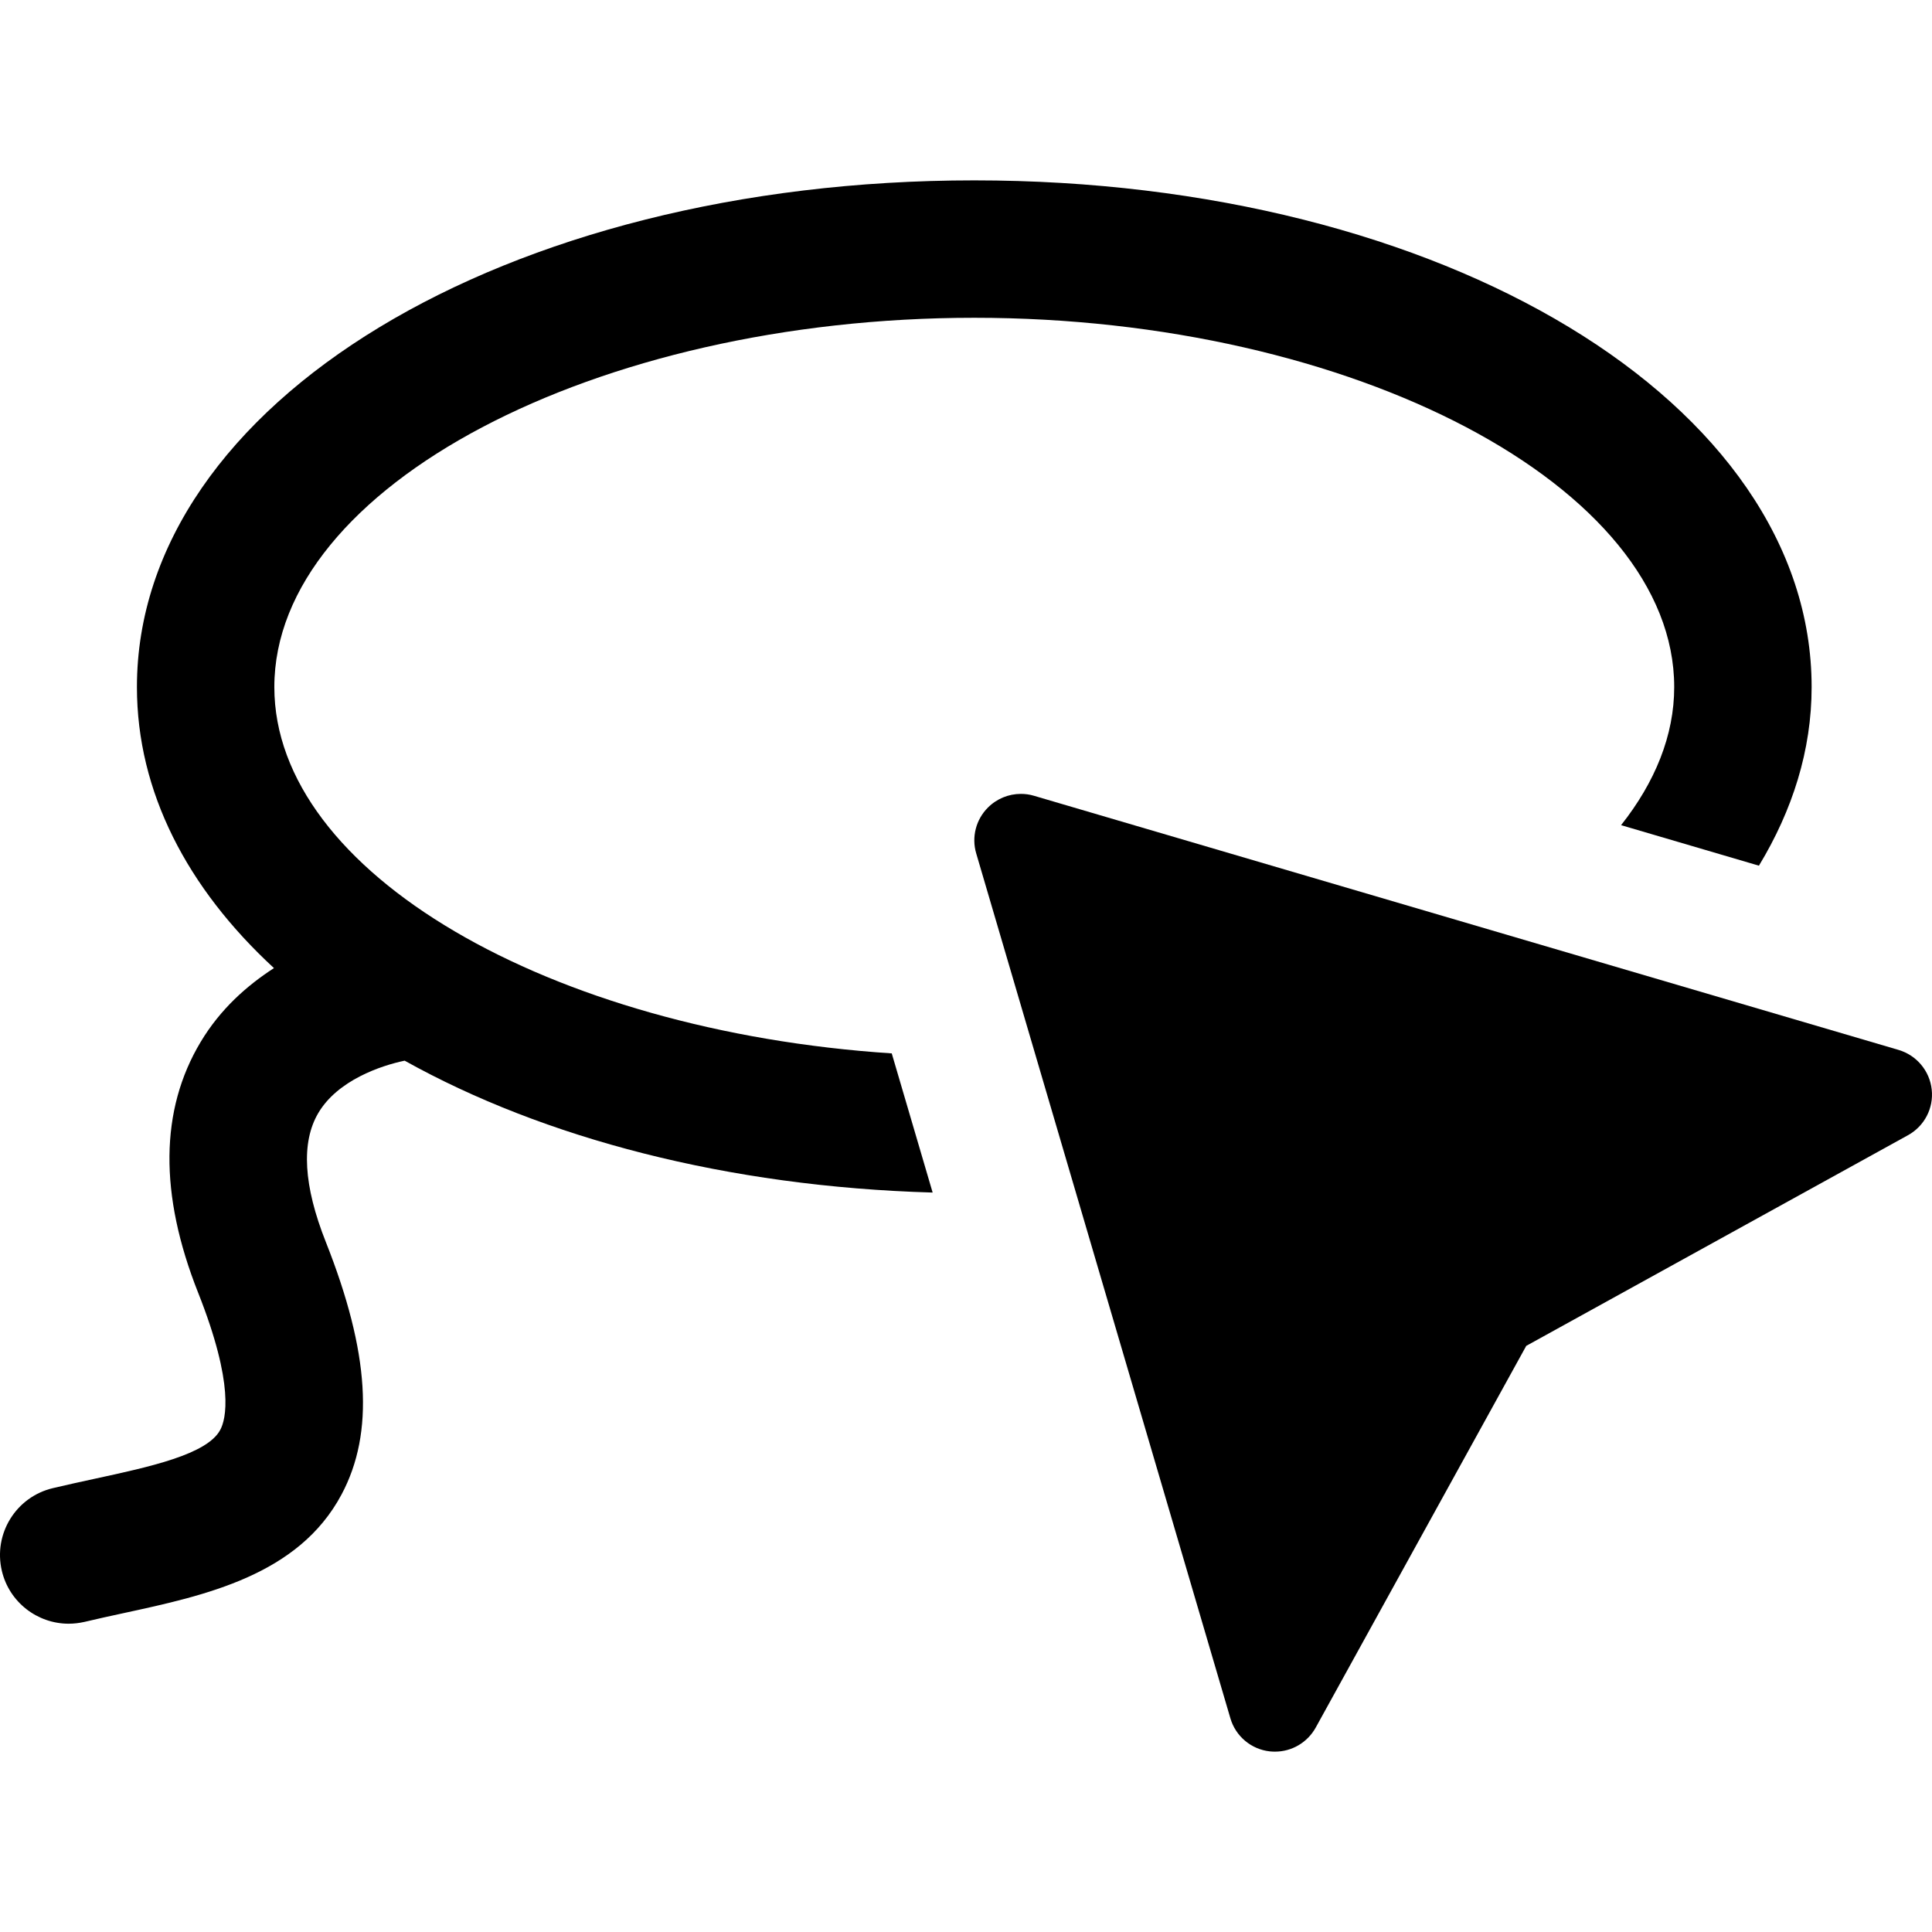
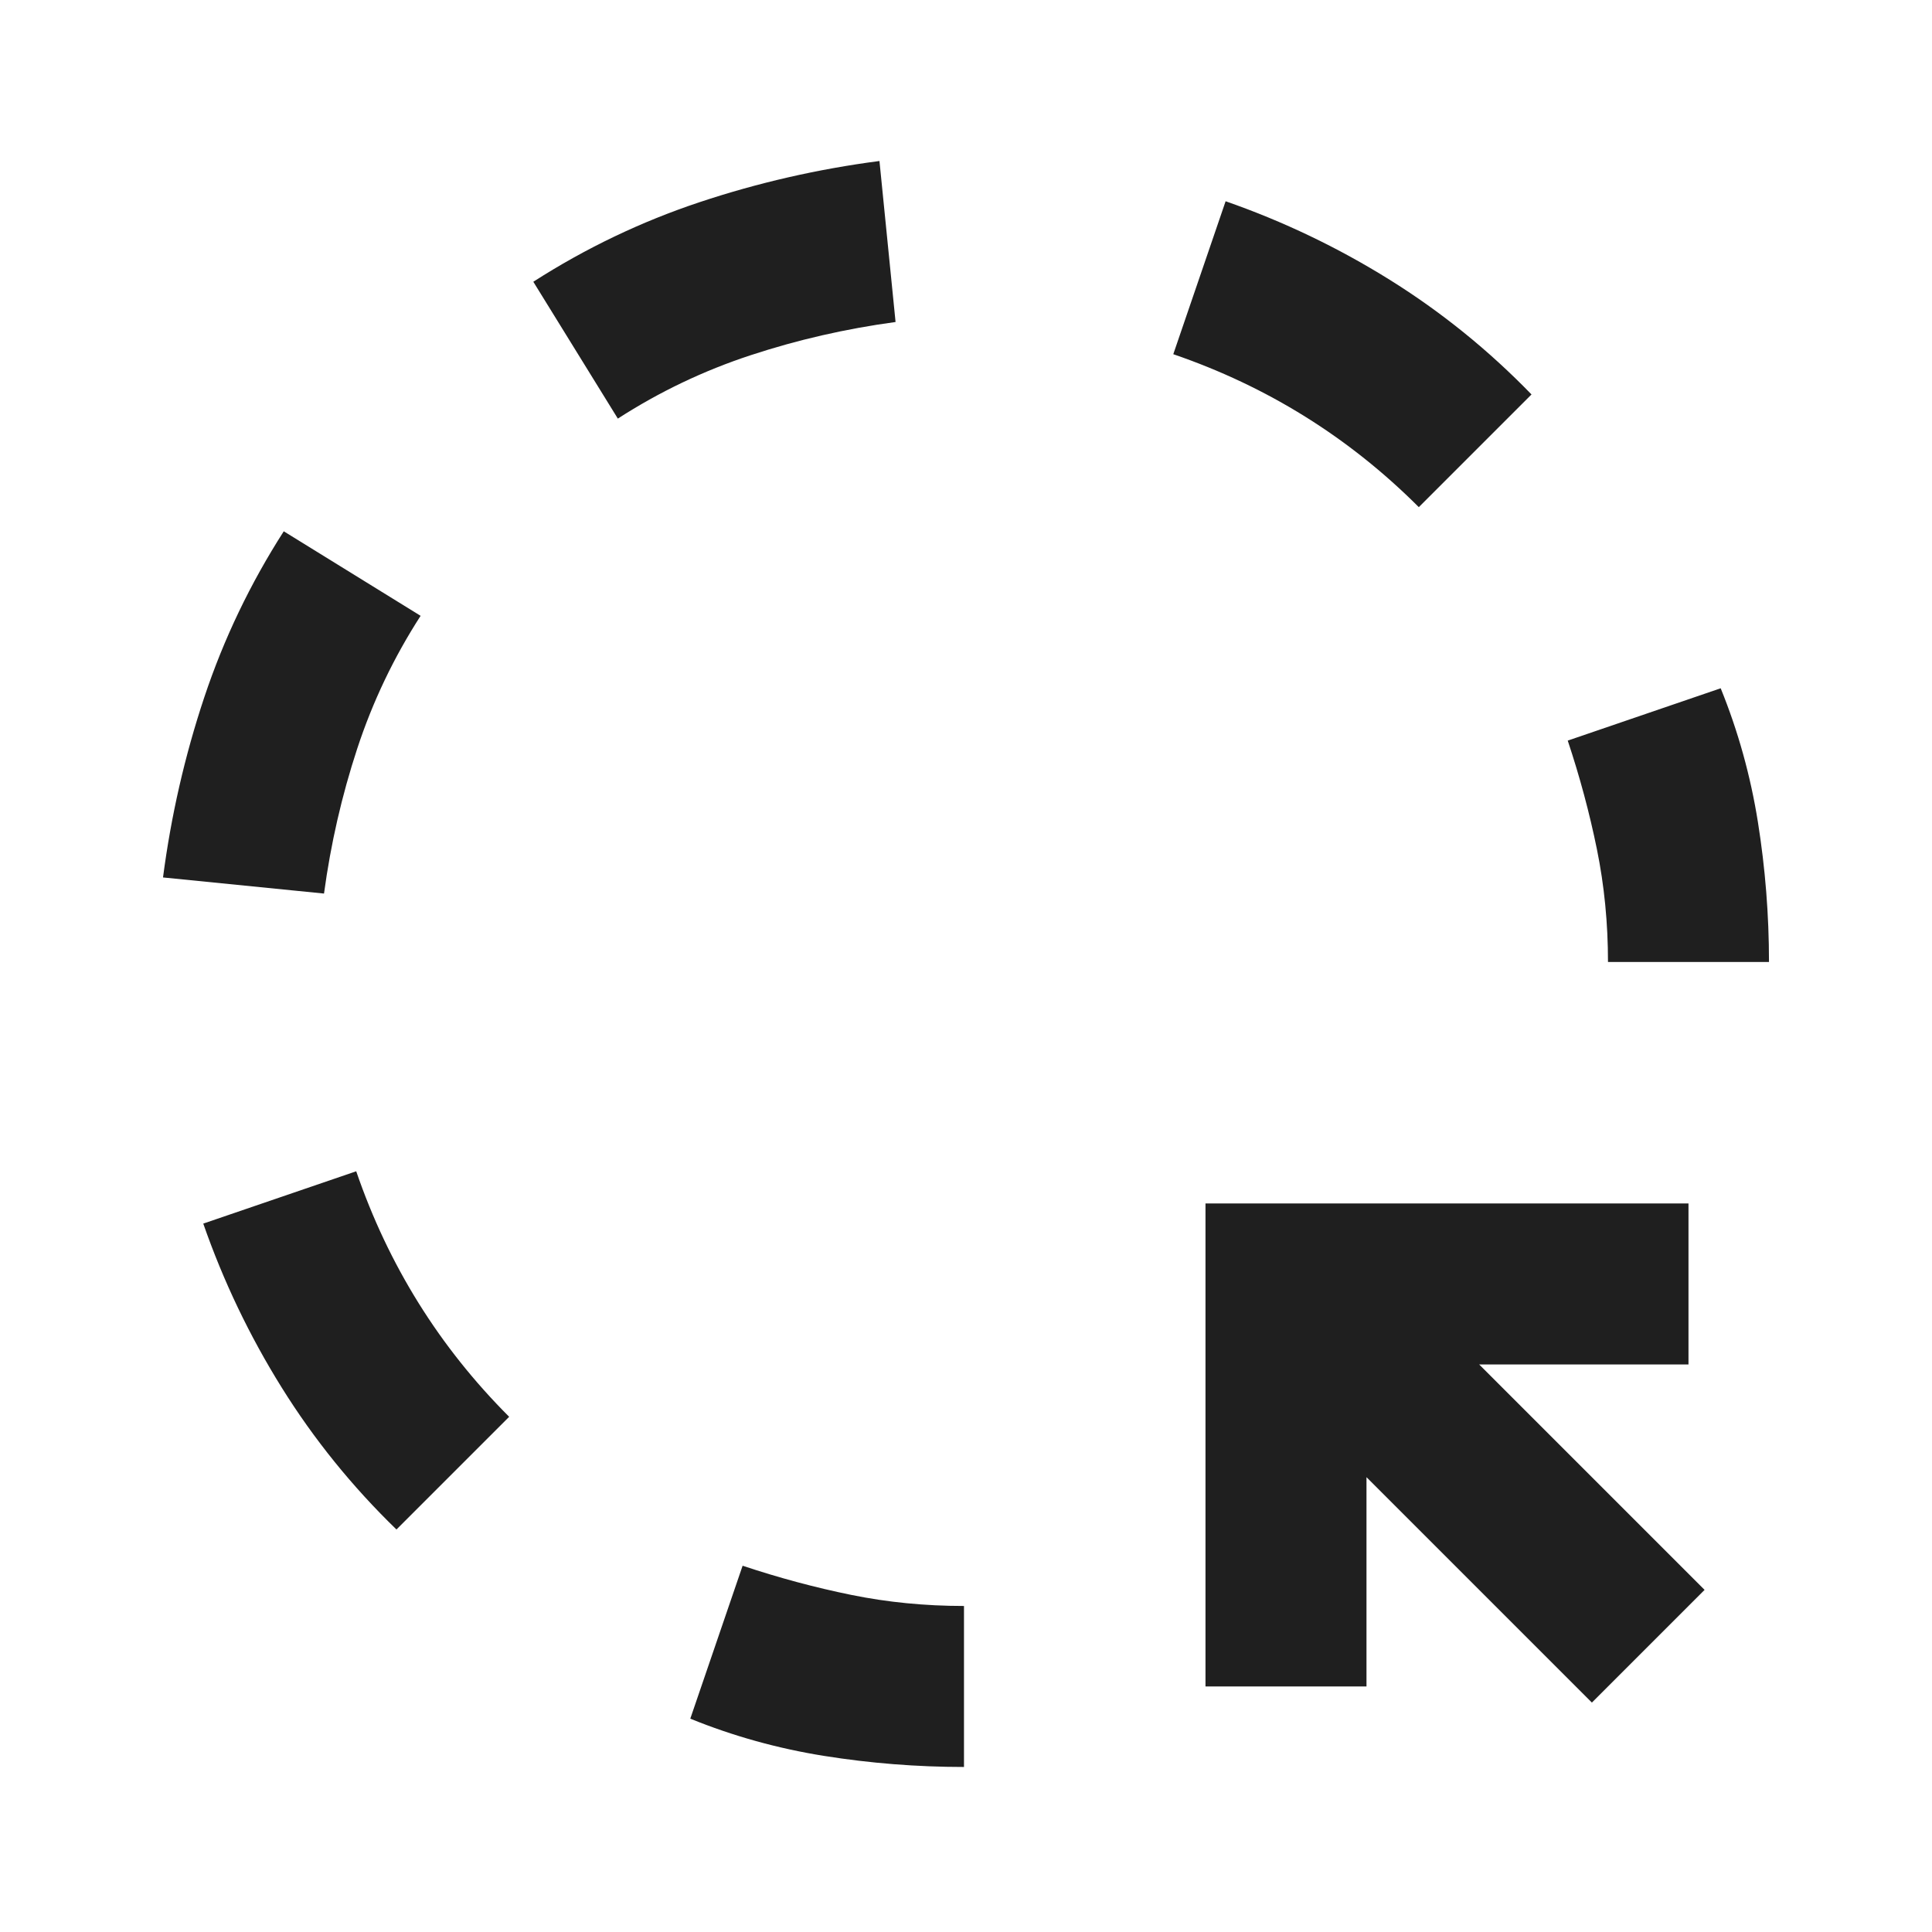
- <svg xmlns="http://www.w3.org/2000/svg" fill="#000000" height="800px" width="800px" version="1.1" id="Capa_1" viewBox="0 0 496.149 496.149" xml:space="preserve">
-   <g>
-     <path d="M250.201,81.608c97.43,0,179.746,43.434,179.746,94.834c0,12.449-4.934,24.449-13.645,35.465l35.402,10.404   c8.613-14.227,13.533-29.629,13.533-45.869c0-72.965-94.463-130.123-215.037-130.123S35.164,103.477,35.164,176.442   c0,26.918,12.936,51.643,35.189,72.172c-6.951,4.502-13.756,10.502-18.836,18.984c-10.453,17.449-10.66,39.094-0.645,64.35   c9.433,23.791,7.125,32.582,5.693,35.242c-3.354,6.322-18.127,9.514-32.385,12.596c-3.486,0.758-7.035,1.531-10.582,2.371   c-9.484,2.24-15.353,11.725-13.129,21.225c1.902,8.111,9.164,13.596,17.16,13.596c1.34,0,2.709-0.16,4.068-0.467   c3.32-0.791,6.656-1.518,9.932-2.227c21.111-4.564,45.016-9.742,56.076-30.482c8.486-15.902,7.195-36.516-4.031-64.85   c-5.725-14.435-6.385-25.564-1.947-33.098c4.965-8.451,16.141-12.207,22.19-13.467c35.705,19.902,82.85,32.354,135.592,33.869   l-10.504-35.74c-87.867-5.758-158.555-46.447-158.555-94.074C70.451,125.041,152.772,81.608,250.201,81.608z" />
-     <path d="M487.573,269.629l-222.049-65.271c-1.115-0.338-2.244-0.482-3.373-0.482c-3.113,0-6.158,1.227-8.434,3.5   c-3.096,3.08-4.258,7.613-3.018,11.789l65.271,222.102c1.34,4.613,5.352,7.982,10.143,8.5c0.453,0.047,0.891,0.064,1.322,0.064   c4.309,0,8.307-2.338,10.439-6.162l54.076-98.043l98.025-54.094c4.225-2.322,6.629-6.951,6.1-11.727   C495.561,275.018,492.201,271,487.573,269.629z" />
-   </g>
+ <svg xmlns="http://www.w3.org/2000/svg" height="24px" viewBox="0 -960 960 960" width="24px" fill="#1f1f1f">
+   <path d="m161-516-80-8q6-46 20.5-89.5T141-696l68 42q-20 31-31.5 66T161-516Zm36 316q-33-32-57-70.5T101-352l76-26q12 35 31 65.5t45 56.5l-56 56Zm110-552-42-68q39-25 82.5-39.5T437-880l8 80q-37 5-72 16.5T307-752ZM479-82q-35 0-69.5-5.5T343-106l26-76q27 9 54 14.5t56 5.5v80Zm226-626q-26-26-56.5-45T583-784l26-76q43 15 81.5 39t70.5 57l-56 56Zm86 594L679-226v104h-80v-240h240v80H735l112 112-56 56Zm8-368q0-29-5.5-56T779-592l76-26q13 32 18.5 66.5T879-482h-80Z" />
</svg>
